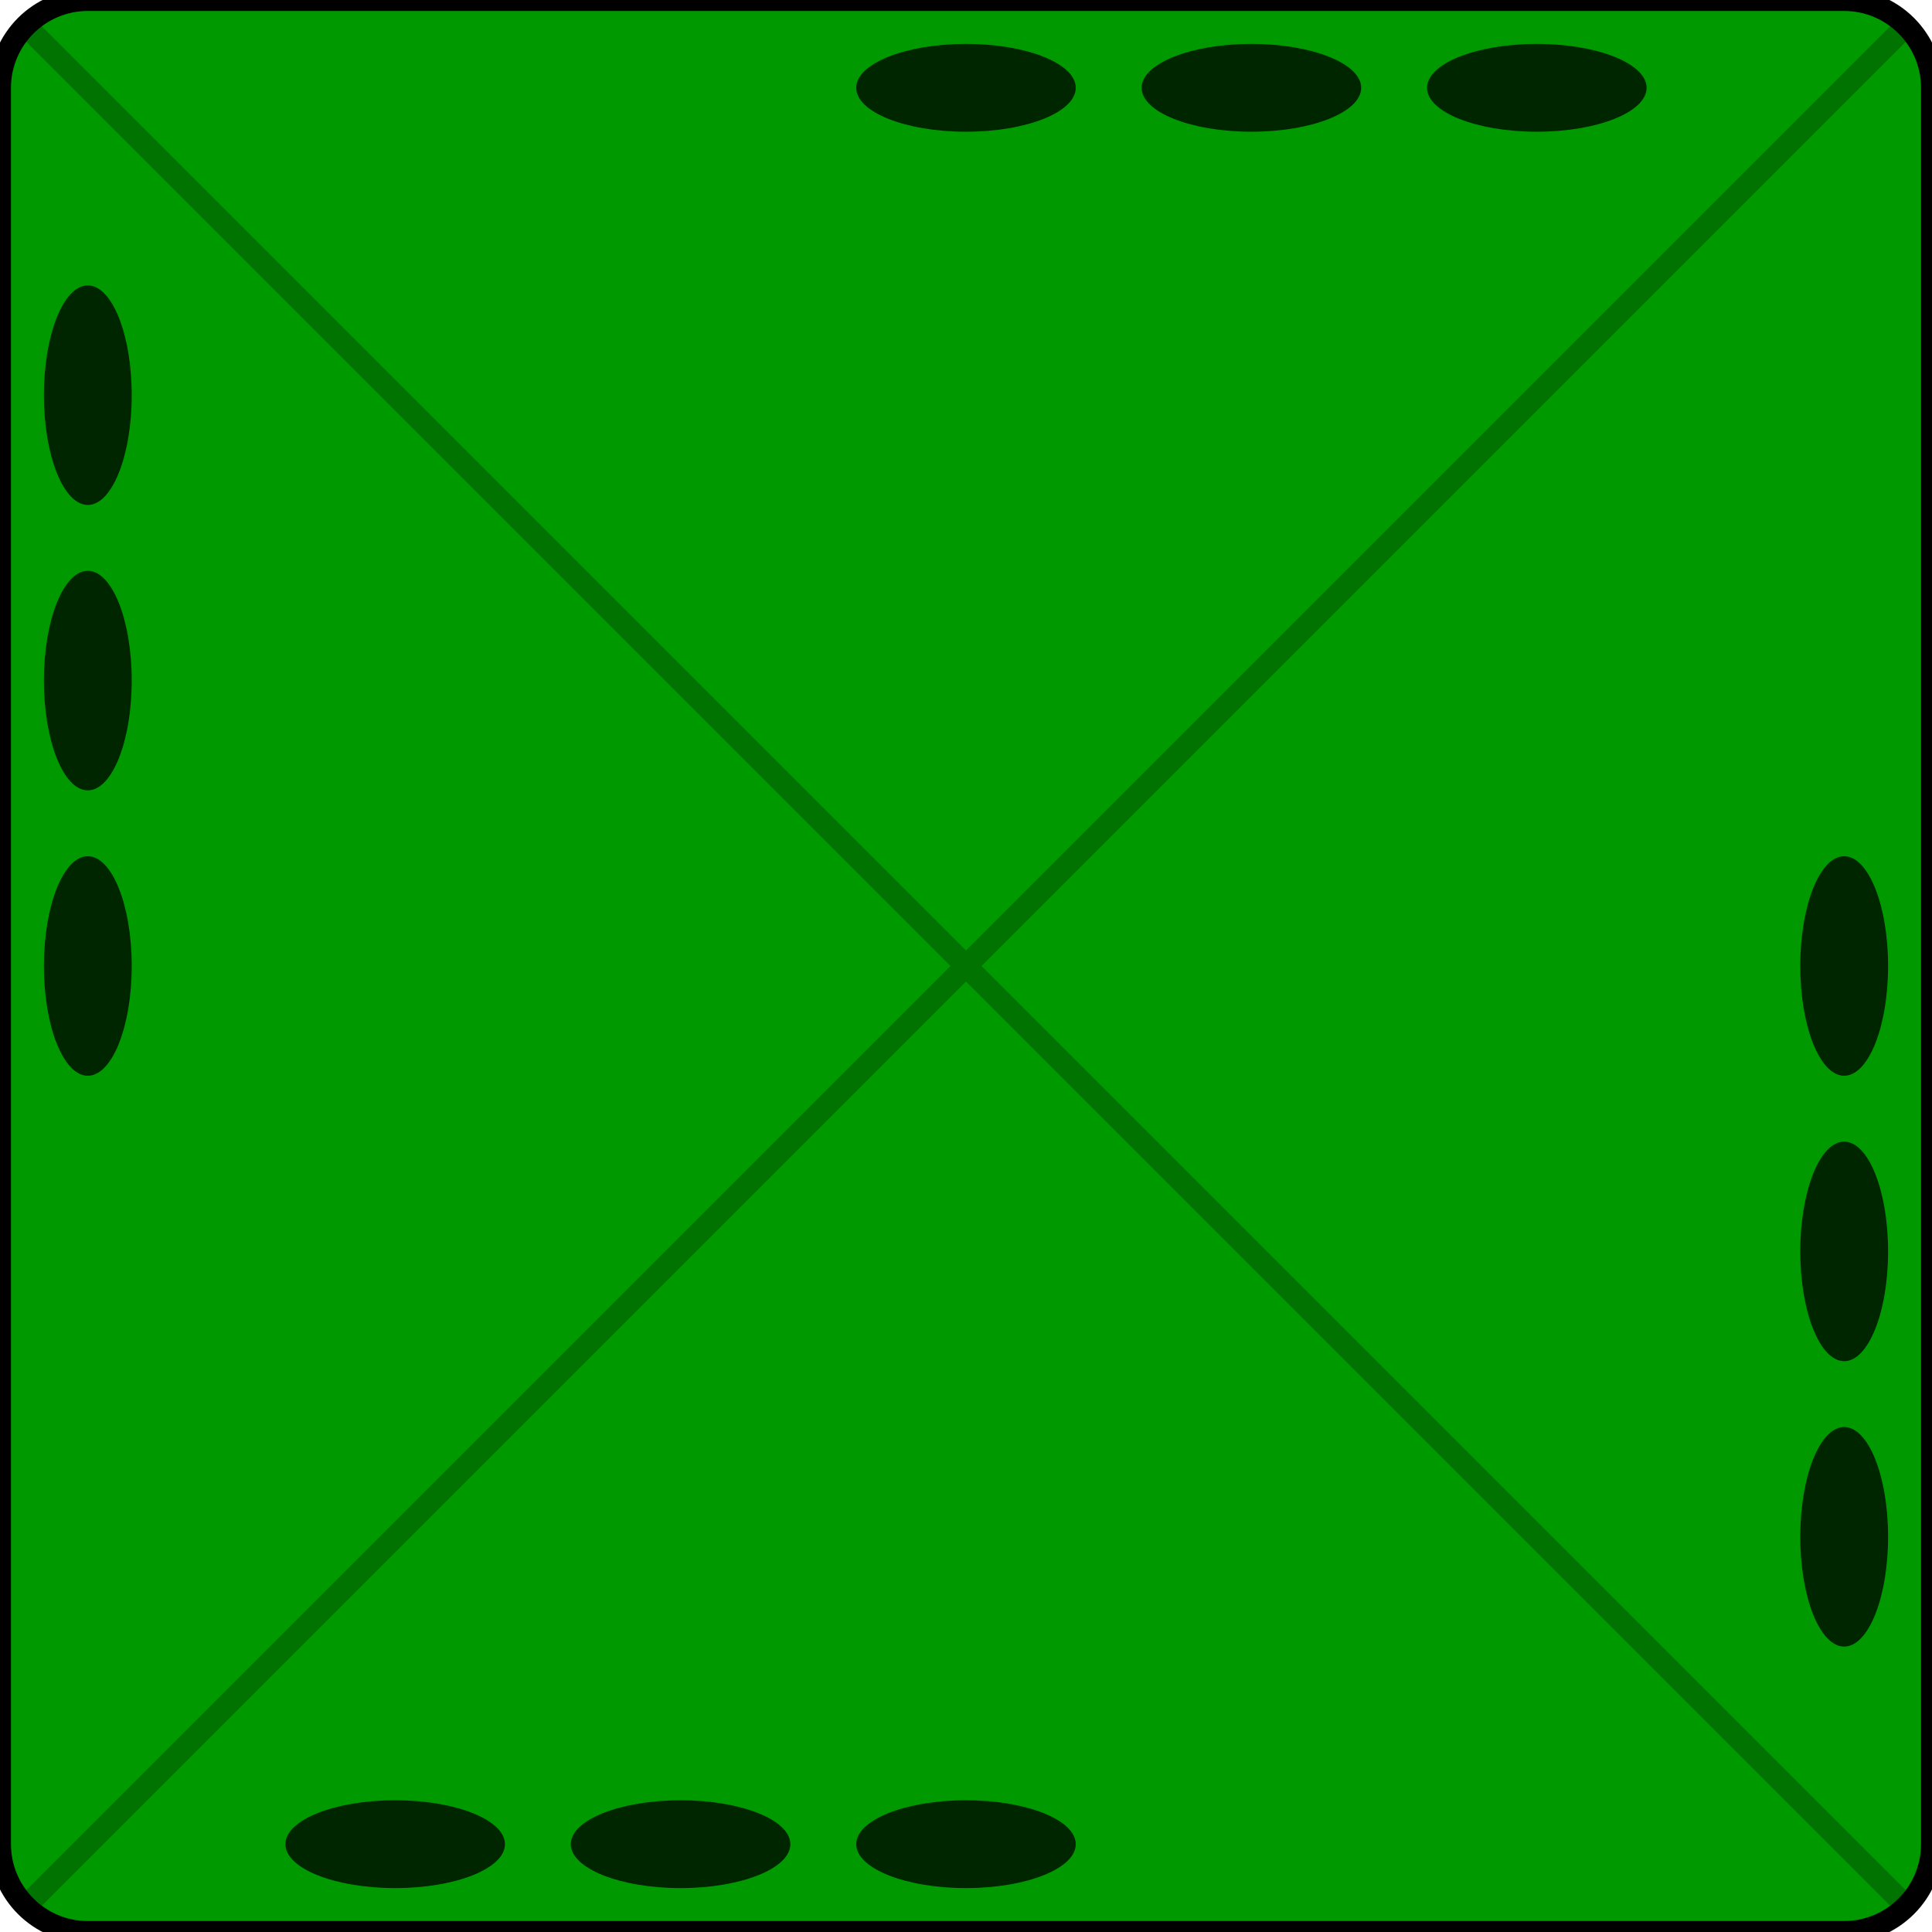
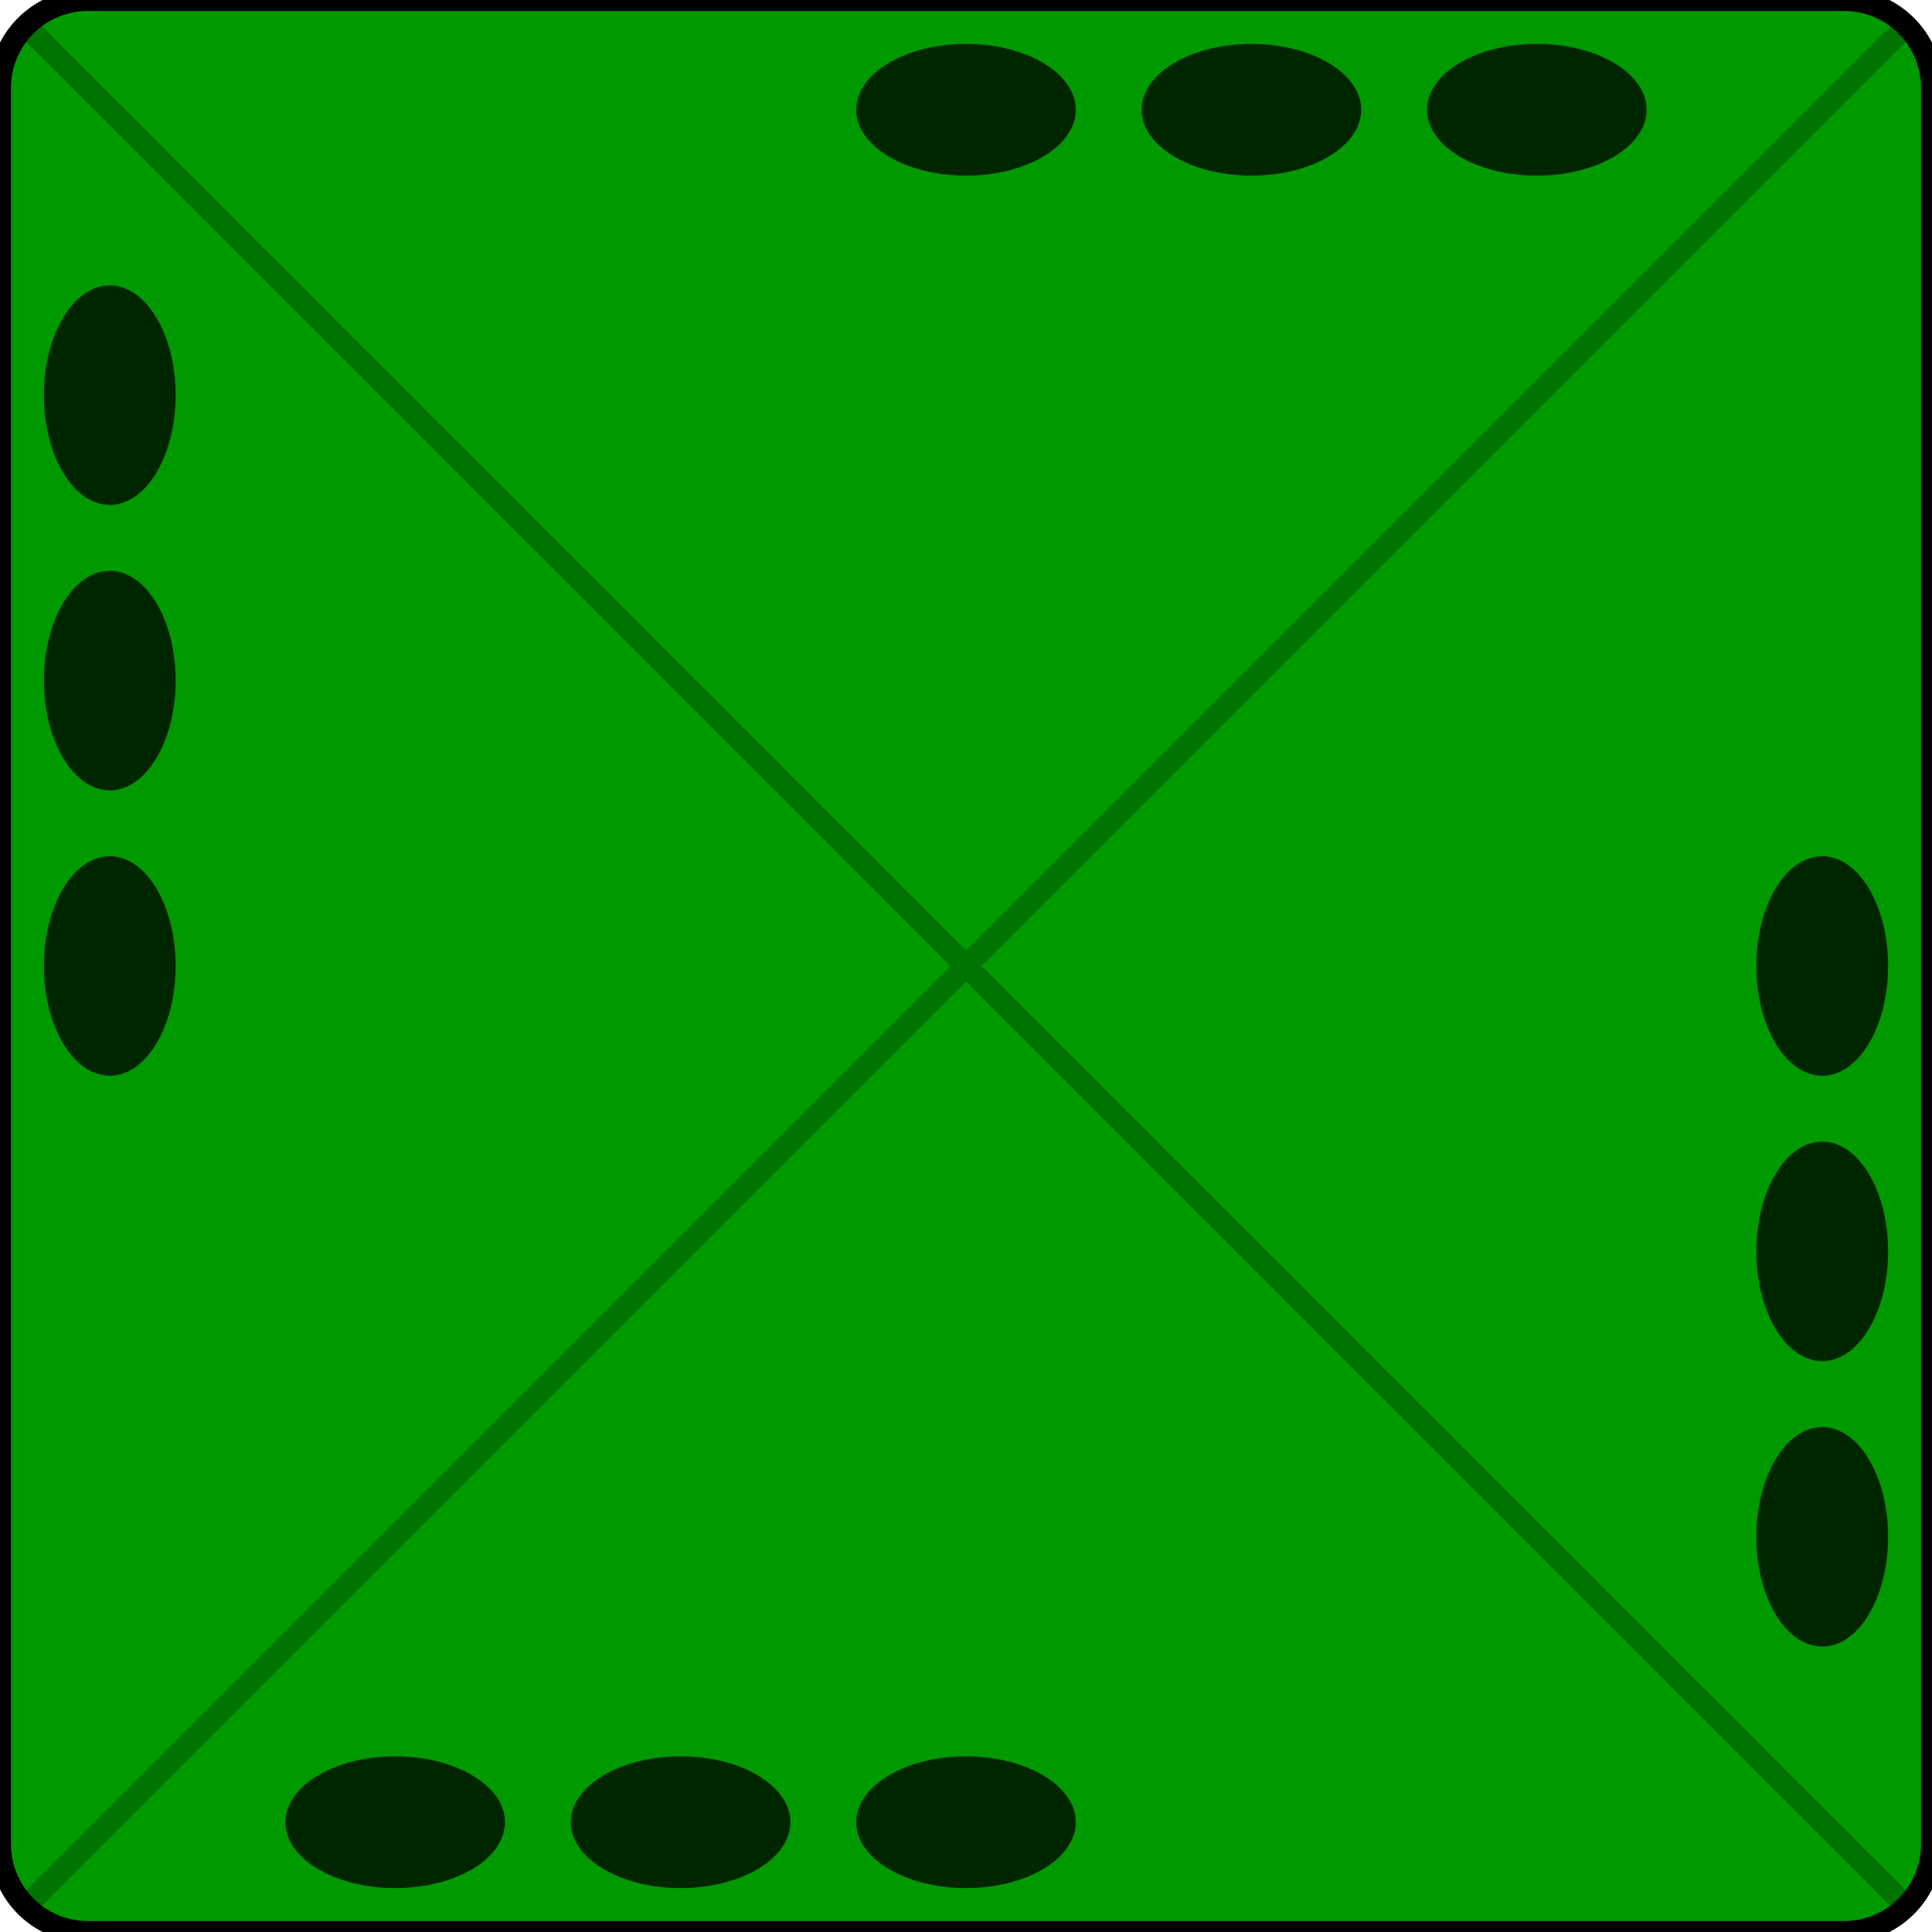
<svg xmlns="http://www.w3.org/2000/svg" width="88" height="88">
  <rect x="0" y="0" width="88" height="88" rx="4" ry="4" fill="#090" stroke="#000000" stroke-width="1" />
  <g stroke="#000000" opacity="0.25">
    <line x1="1" y1="1" x2="87" y2="87" />
    <line x1="1" y1="87" x2="87" y2="1" />
  </g>
  <g fill="#000000" opacity="0.75" stroke="none">
-     <ellipse cx="44" cy="4" rx="5" ry="2" />
-     <ellipse cx="44" cy="84" rx="5" ry="2" />
-     <ellipse cx="4" cy="44" rx="2" ry="5" />
-     <ellipse cx="84" cy="44" rx="2" ry="5" />
-     <ellipse cx="57" cy="4" rx="5" ry="2" />
-     <ellipse cx="31" cy="84" rx="5" ry="2" />
-     <ellipse cx="4" cy="31" rx="2" ry="5" />
-     <ellipse cx="84" cy="57" rx="2" ry="5" />
-     <ellipse cx="70" cy="4" rx="5" ry="2" />
-     <ellipse cx="18" cy="84" rx="5" ry="2" />
-     <ellipse cx="4" cy="18" rx="2" ry="5" />
-     <ellipse cx="84" cy="70" rx="2" ry="5" />
+     <ellipse cx="44" cy="5" rx="5" ry="3" />
+     <ellipse cx="44" cy="83" rx="5" ry="3" />
+     <ellipse cx="5" cy="44" rx="3" ry="5" />
+     <ellipse cx="83" cy="44" rx="3" ry="5" />
+     <ellipse cx="57" cy="5" rx="5" ry="3" />
+     <ellipse cx="31" cy="83" rx="5" ry="3" />
+     <ellipse cx="5" cy="31" rx="3" ry="5" />
+     <ellipse cx="83" cy="57" rx="3" ry="5" />
+     <ellipse cx="70" cy="5" rx="5" ry="3" />
+     <ellipse cx="18" cy="83" rx="5" ry="3" />
+     <ellipse cx="5" cy="18" rx="3" ry="5" />
+     <ellipse cx="83" cy="70" rx="3" ry="5" />
  </g>
</svg>
